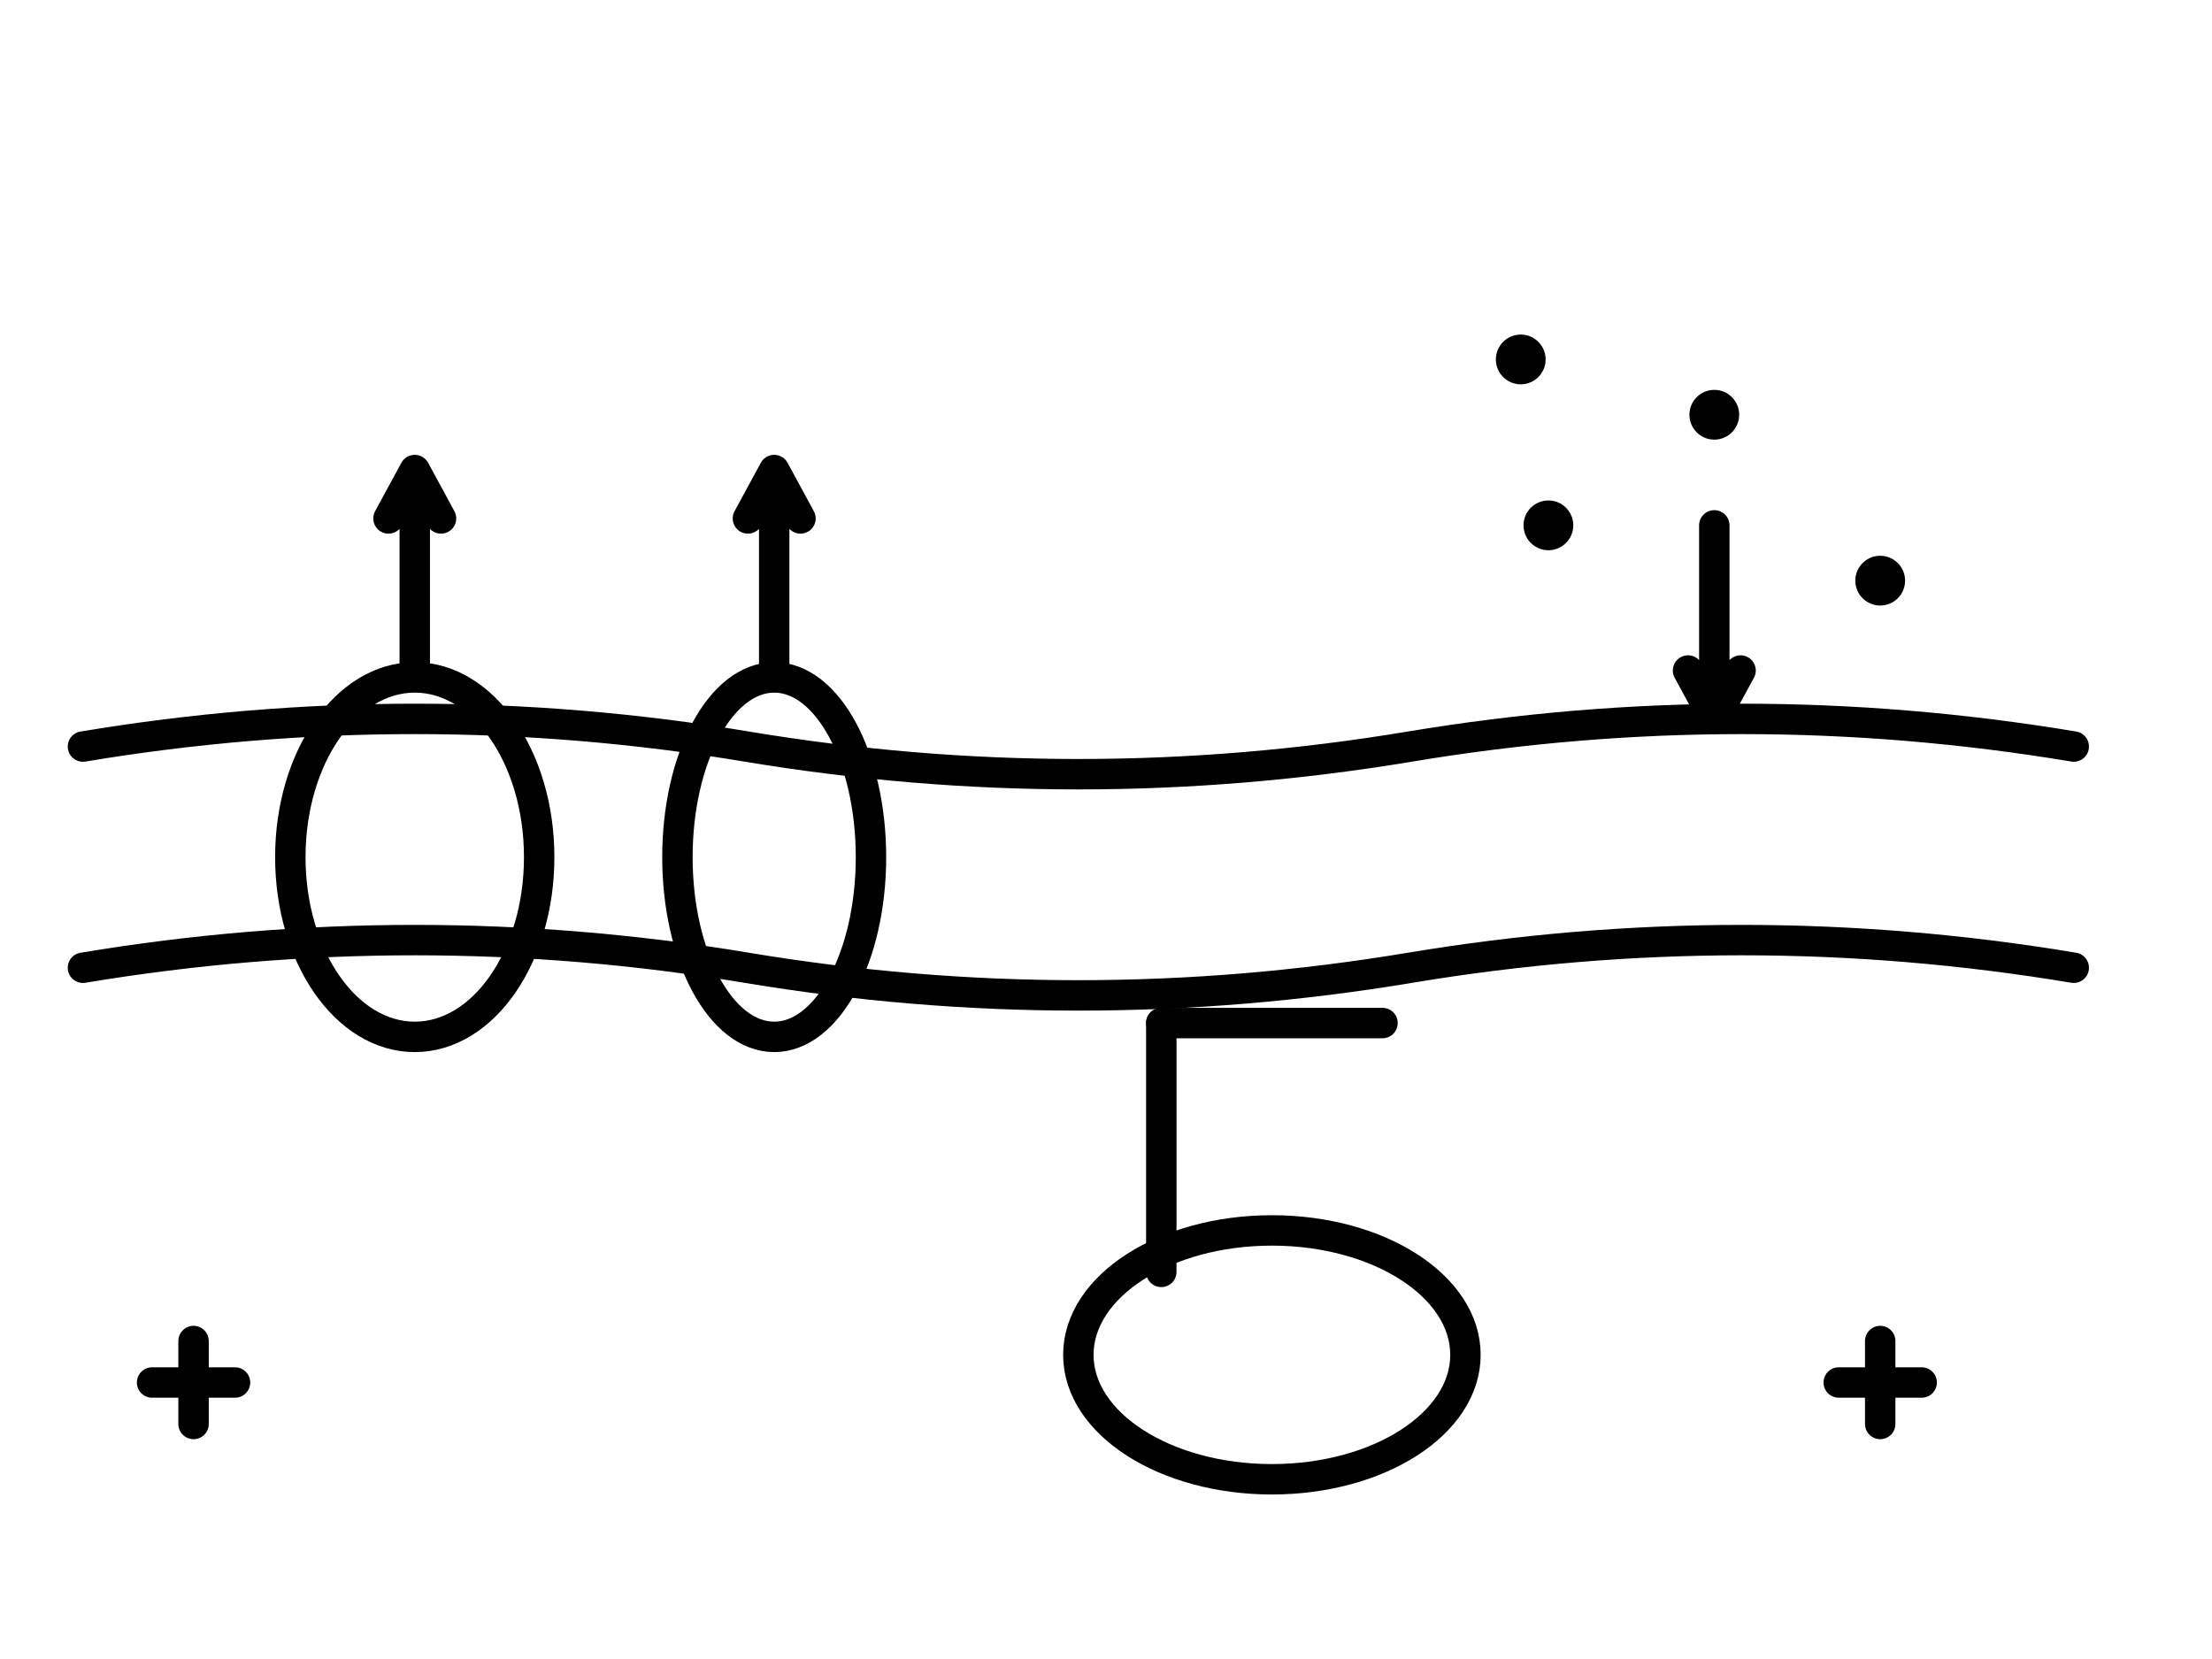
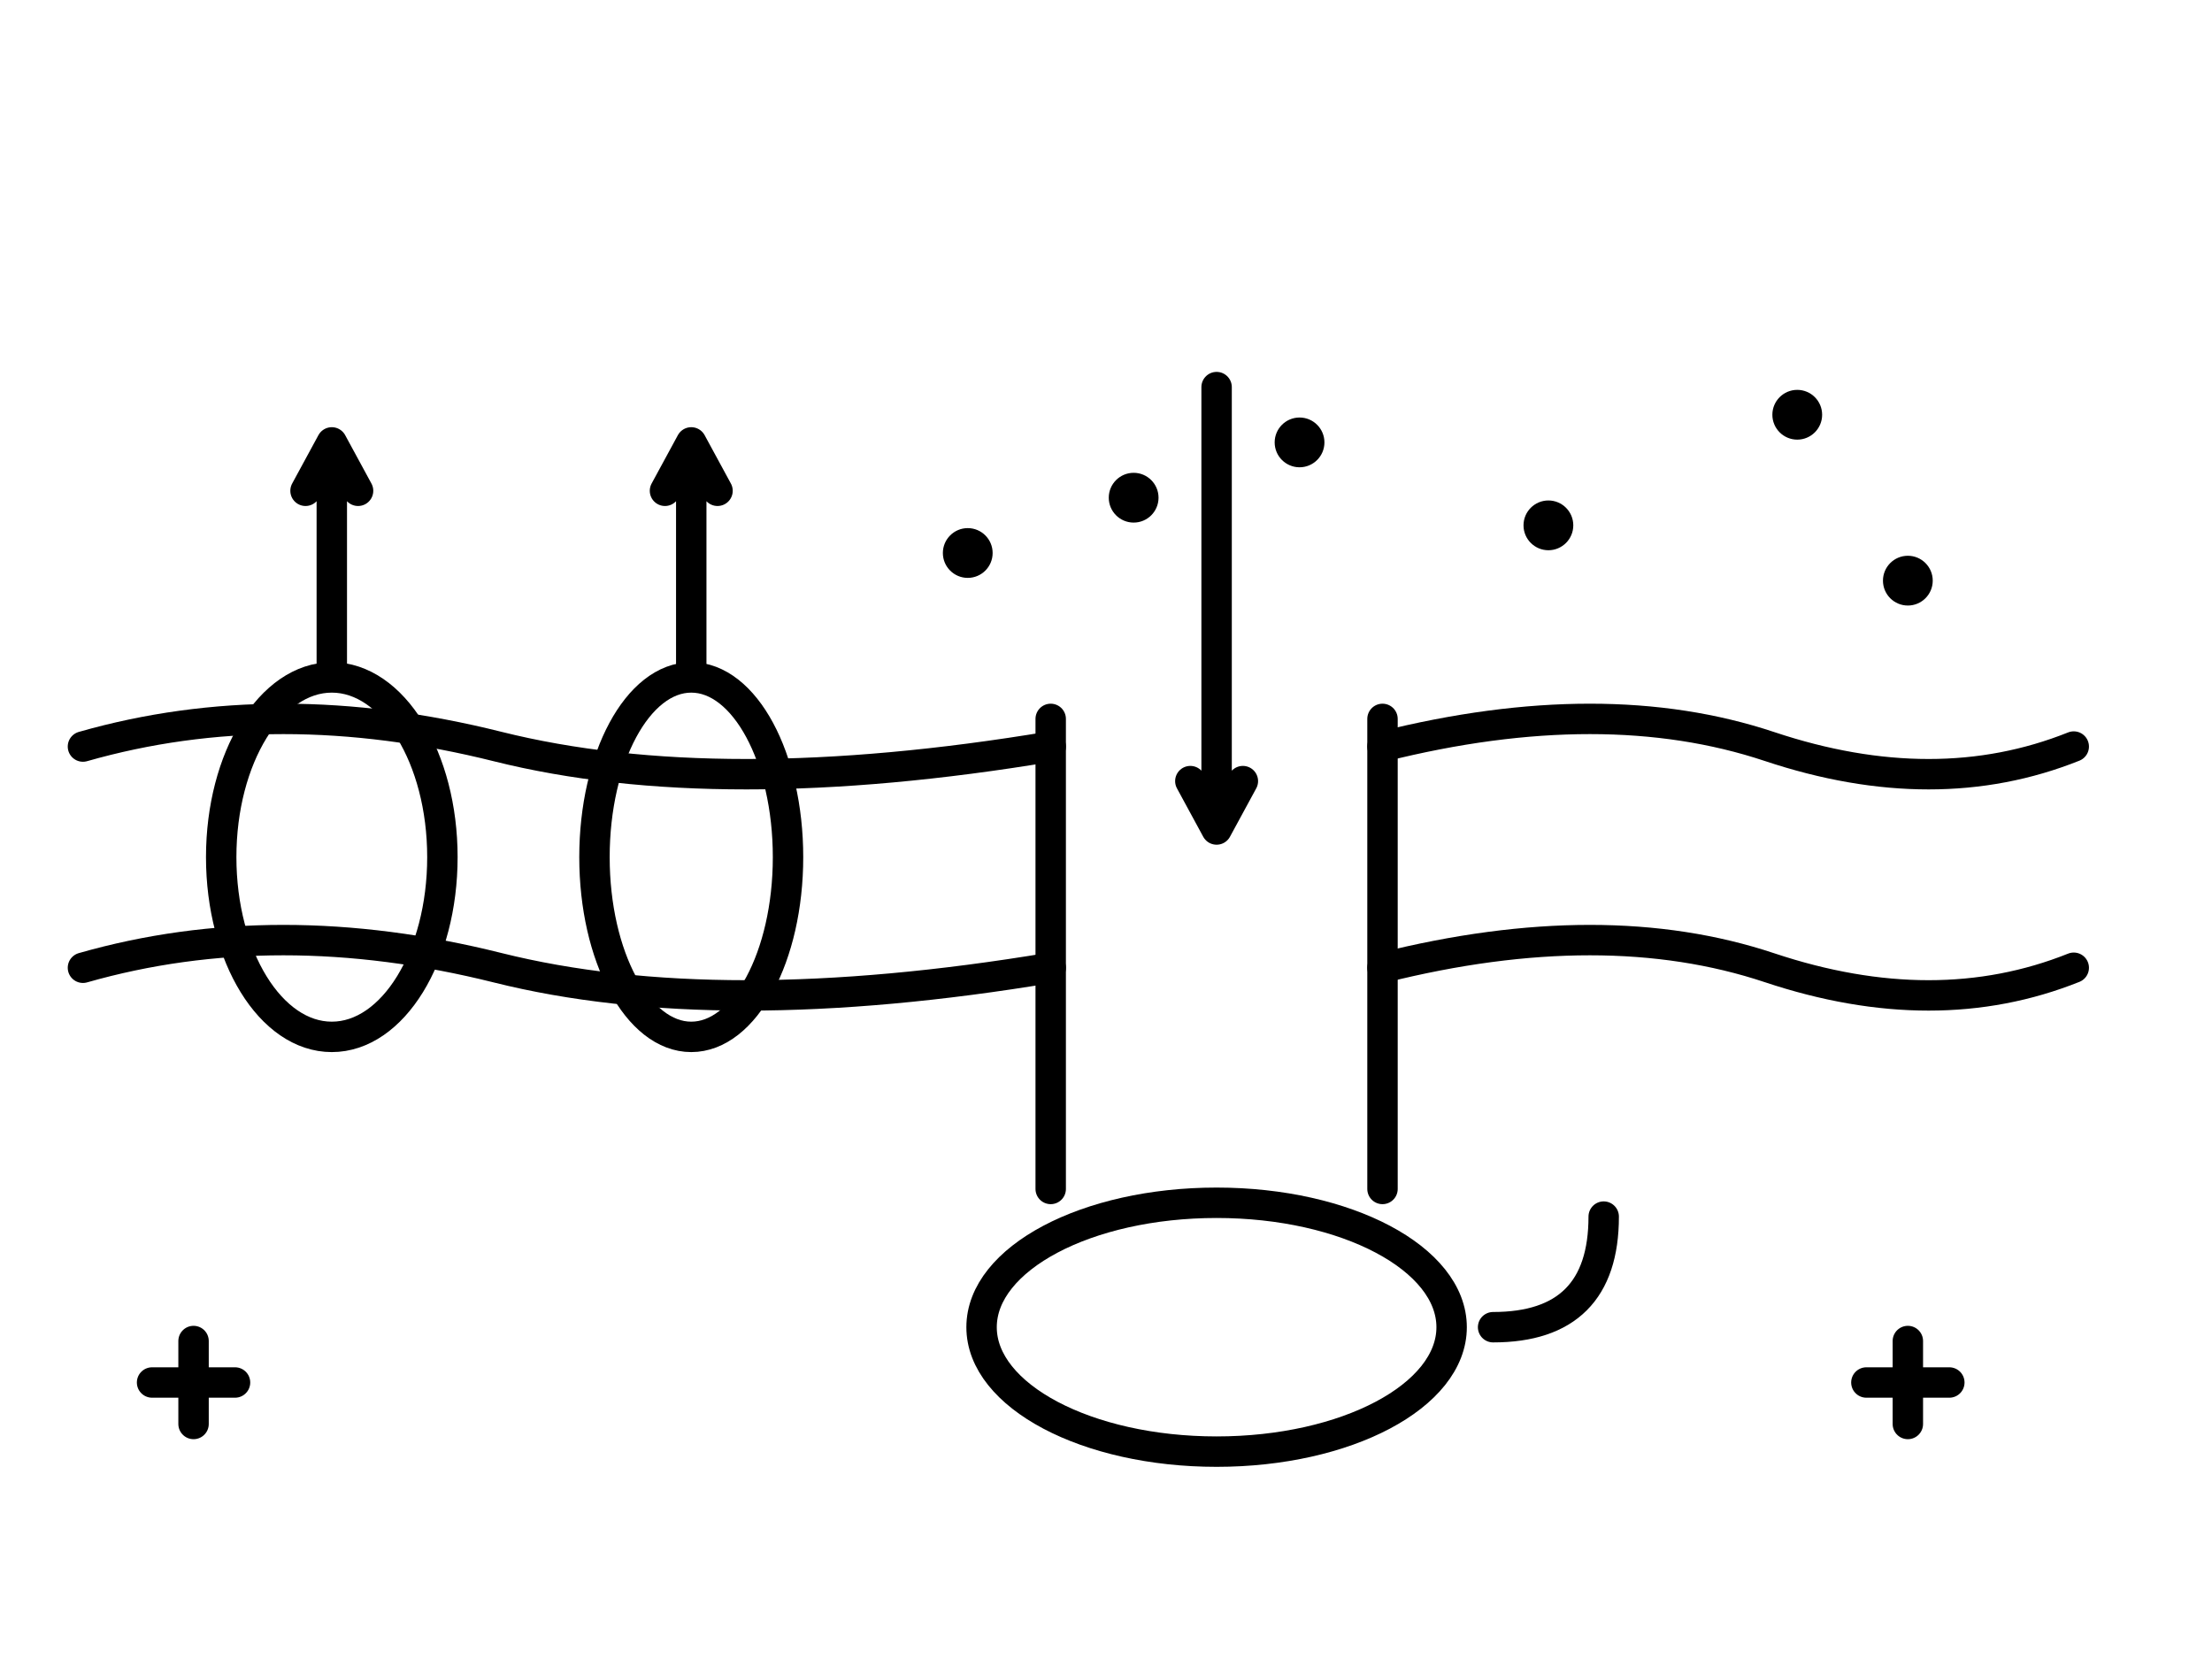
<svg xmlns="http://www.w3.org/2000/svg" viewBox="0 0 160 120" fill="none" stroke="#000" stroke-width="2.2" stroke-linecap="round" stroke-linejoin="round">
-   <path d="M6 54Q30 50 54 54T102 54T150 54" />
-   <path d="M6 70Q30 66 54 70T102 70T150 70" />
-   <ellipse cx="30" cy="62" rx="9" ry="13" transform="rotate(0 30 62)" />
-   <ellipse cx="56" cy="62" rx="7" ry="13" transform="rotate(0 56 62)" />
-   <path d="M30 48L30 34M28.1 37.5L30 34L31.9 37.5" />
-   <path d="M56 48L56 34M54.1 37.5L56 34L57.9 37.5" />
-   <path d="M84 74V92" />
-   <ellipse cx="92" cy="98" rx="14" ry="9" transform="rotate(0 92 98)" />
-   <path d="M84 74H100" />
+   <path d="M6 54Q20 50 36 54T76 54M100 54Q116 50 128 54T150 54" />
+   <path d="M6 70Q20 66 36 70T76 70M100 70Q116 66 128 70T150 70" />
+   <ellipse cx="24" cy="62" rx="8" ry="13" transform="rotate(0 24 62)" />
+   <ellipse cx="50" cy="62" rx="7" ry="13" transform="rotate(0 50 62)" />
+   <path d="M24 48L24 32M22.1 35.5L24 32L25.9 35.5" />
+   <path d="M50 48L50 32M48.1 35.5L50 32L51.9 35.5" />
+   <path d="M76 52V86M100 52V86" />
+   <ellipse cx="88" cy="96" rx="17" ry="9" transform="rotate(0 88 96)" />
+   <circle cx="82" cy="36" r="1.8" fill="#000" stroke="none" />
+   <circle cx="94" cy="32" r="1.8" fill="#000" stroke="none" />
  <circle cx="112" cy="38" r="1.8" fill="#000" stroke="none" />
-   <circle cx="124" cy="30" r="1.8" fill="#000" stroke="none" />
-   <circle cx="136" cy="42" r="1.8" fill="#000" stroke="none" />
-   <circle cx="110" cy="26" r="1.8" fill="#000" stroke="none" />
-   <path d="M124 38L124 52M125.9 48.5L124 52L122.1 48.5" />
-   <path d="M136 97V103M133 100H139" />
+   <circle cx="130" cy="30" r="1.8" fill="#000" stroke="none" />
+   <circle cx="138" cy="42" r="1.8" fill="#000" stroke="none" />
+   <circle cx="70" cy="40" r="1.8" fill="#000" stroke="none" />
+   <path d="M88 28L88 60M89.9 56.5L88 60L86.1 56.5" />
+   <path d="M108 96q8 0 8-8" />
+   <path d="M138 97V103M135 100H141" />
  <path d="M14 97V103M11 100H17" />
</svg>
